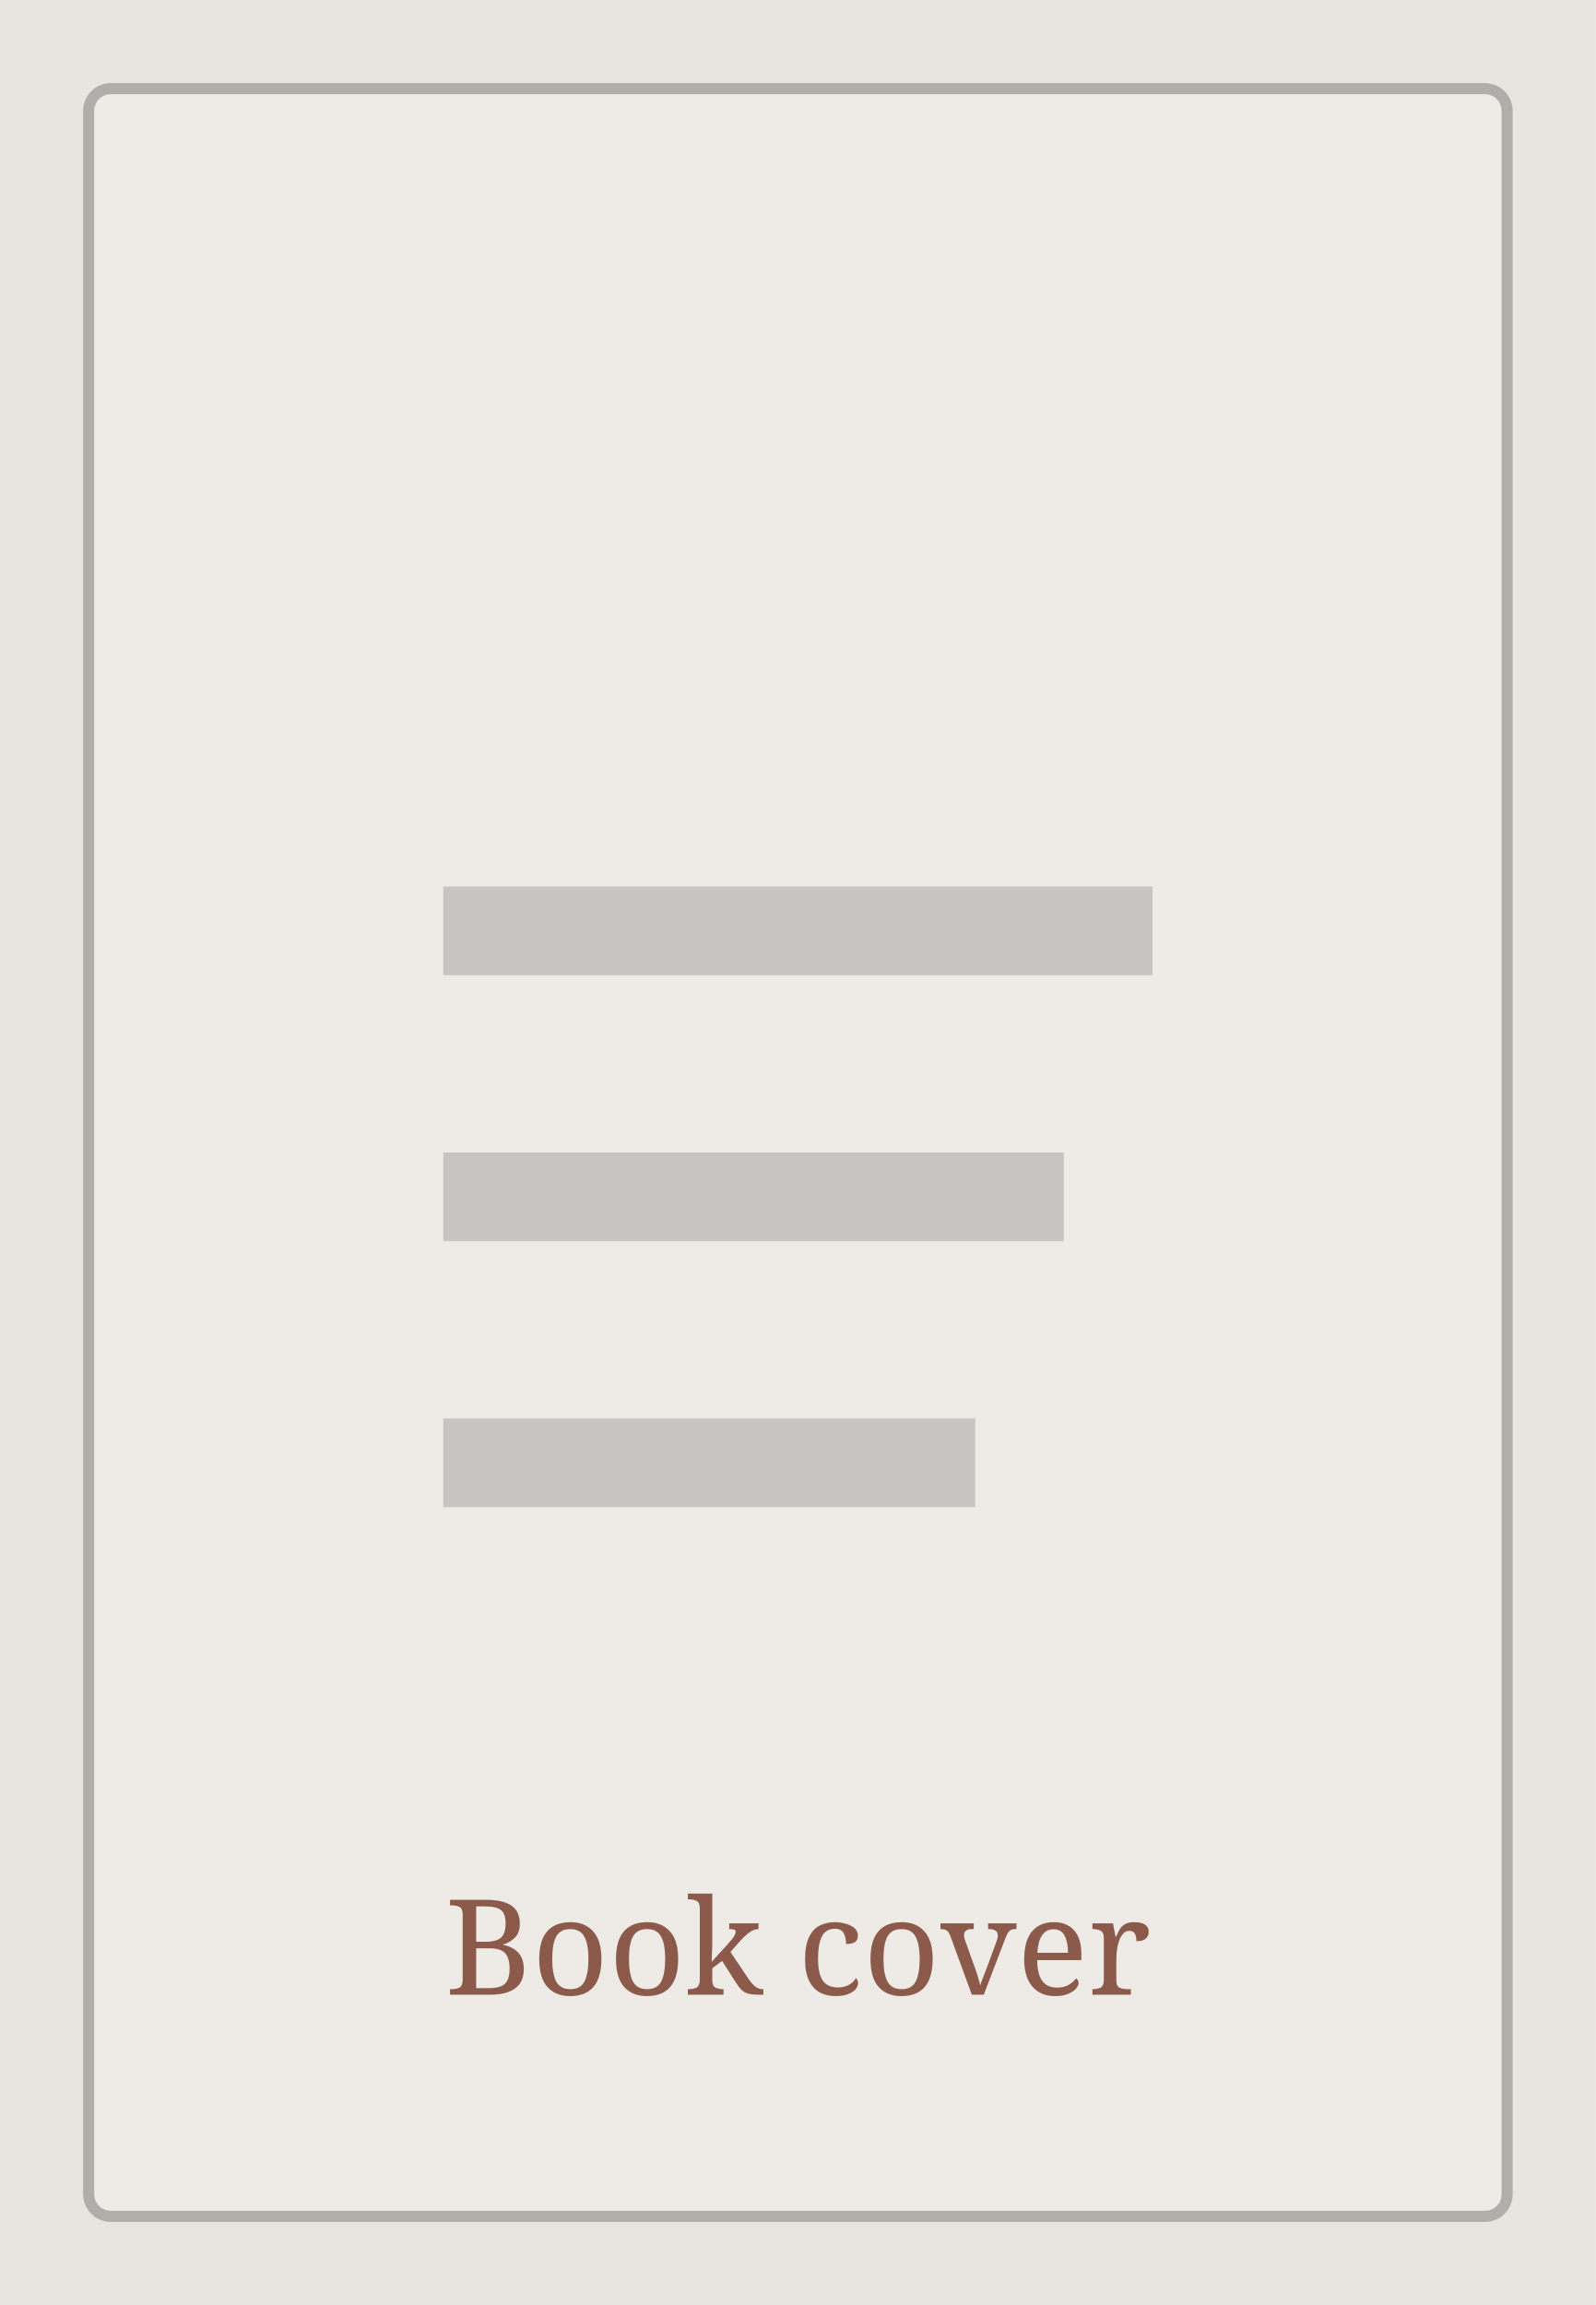
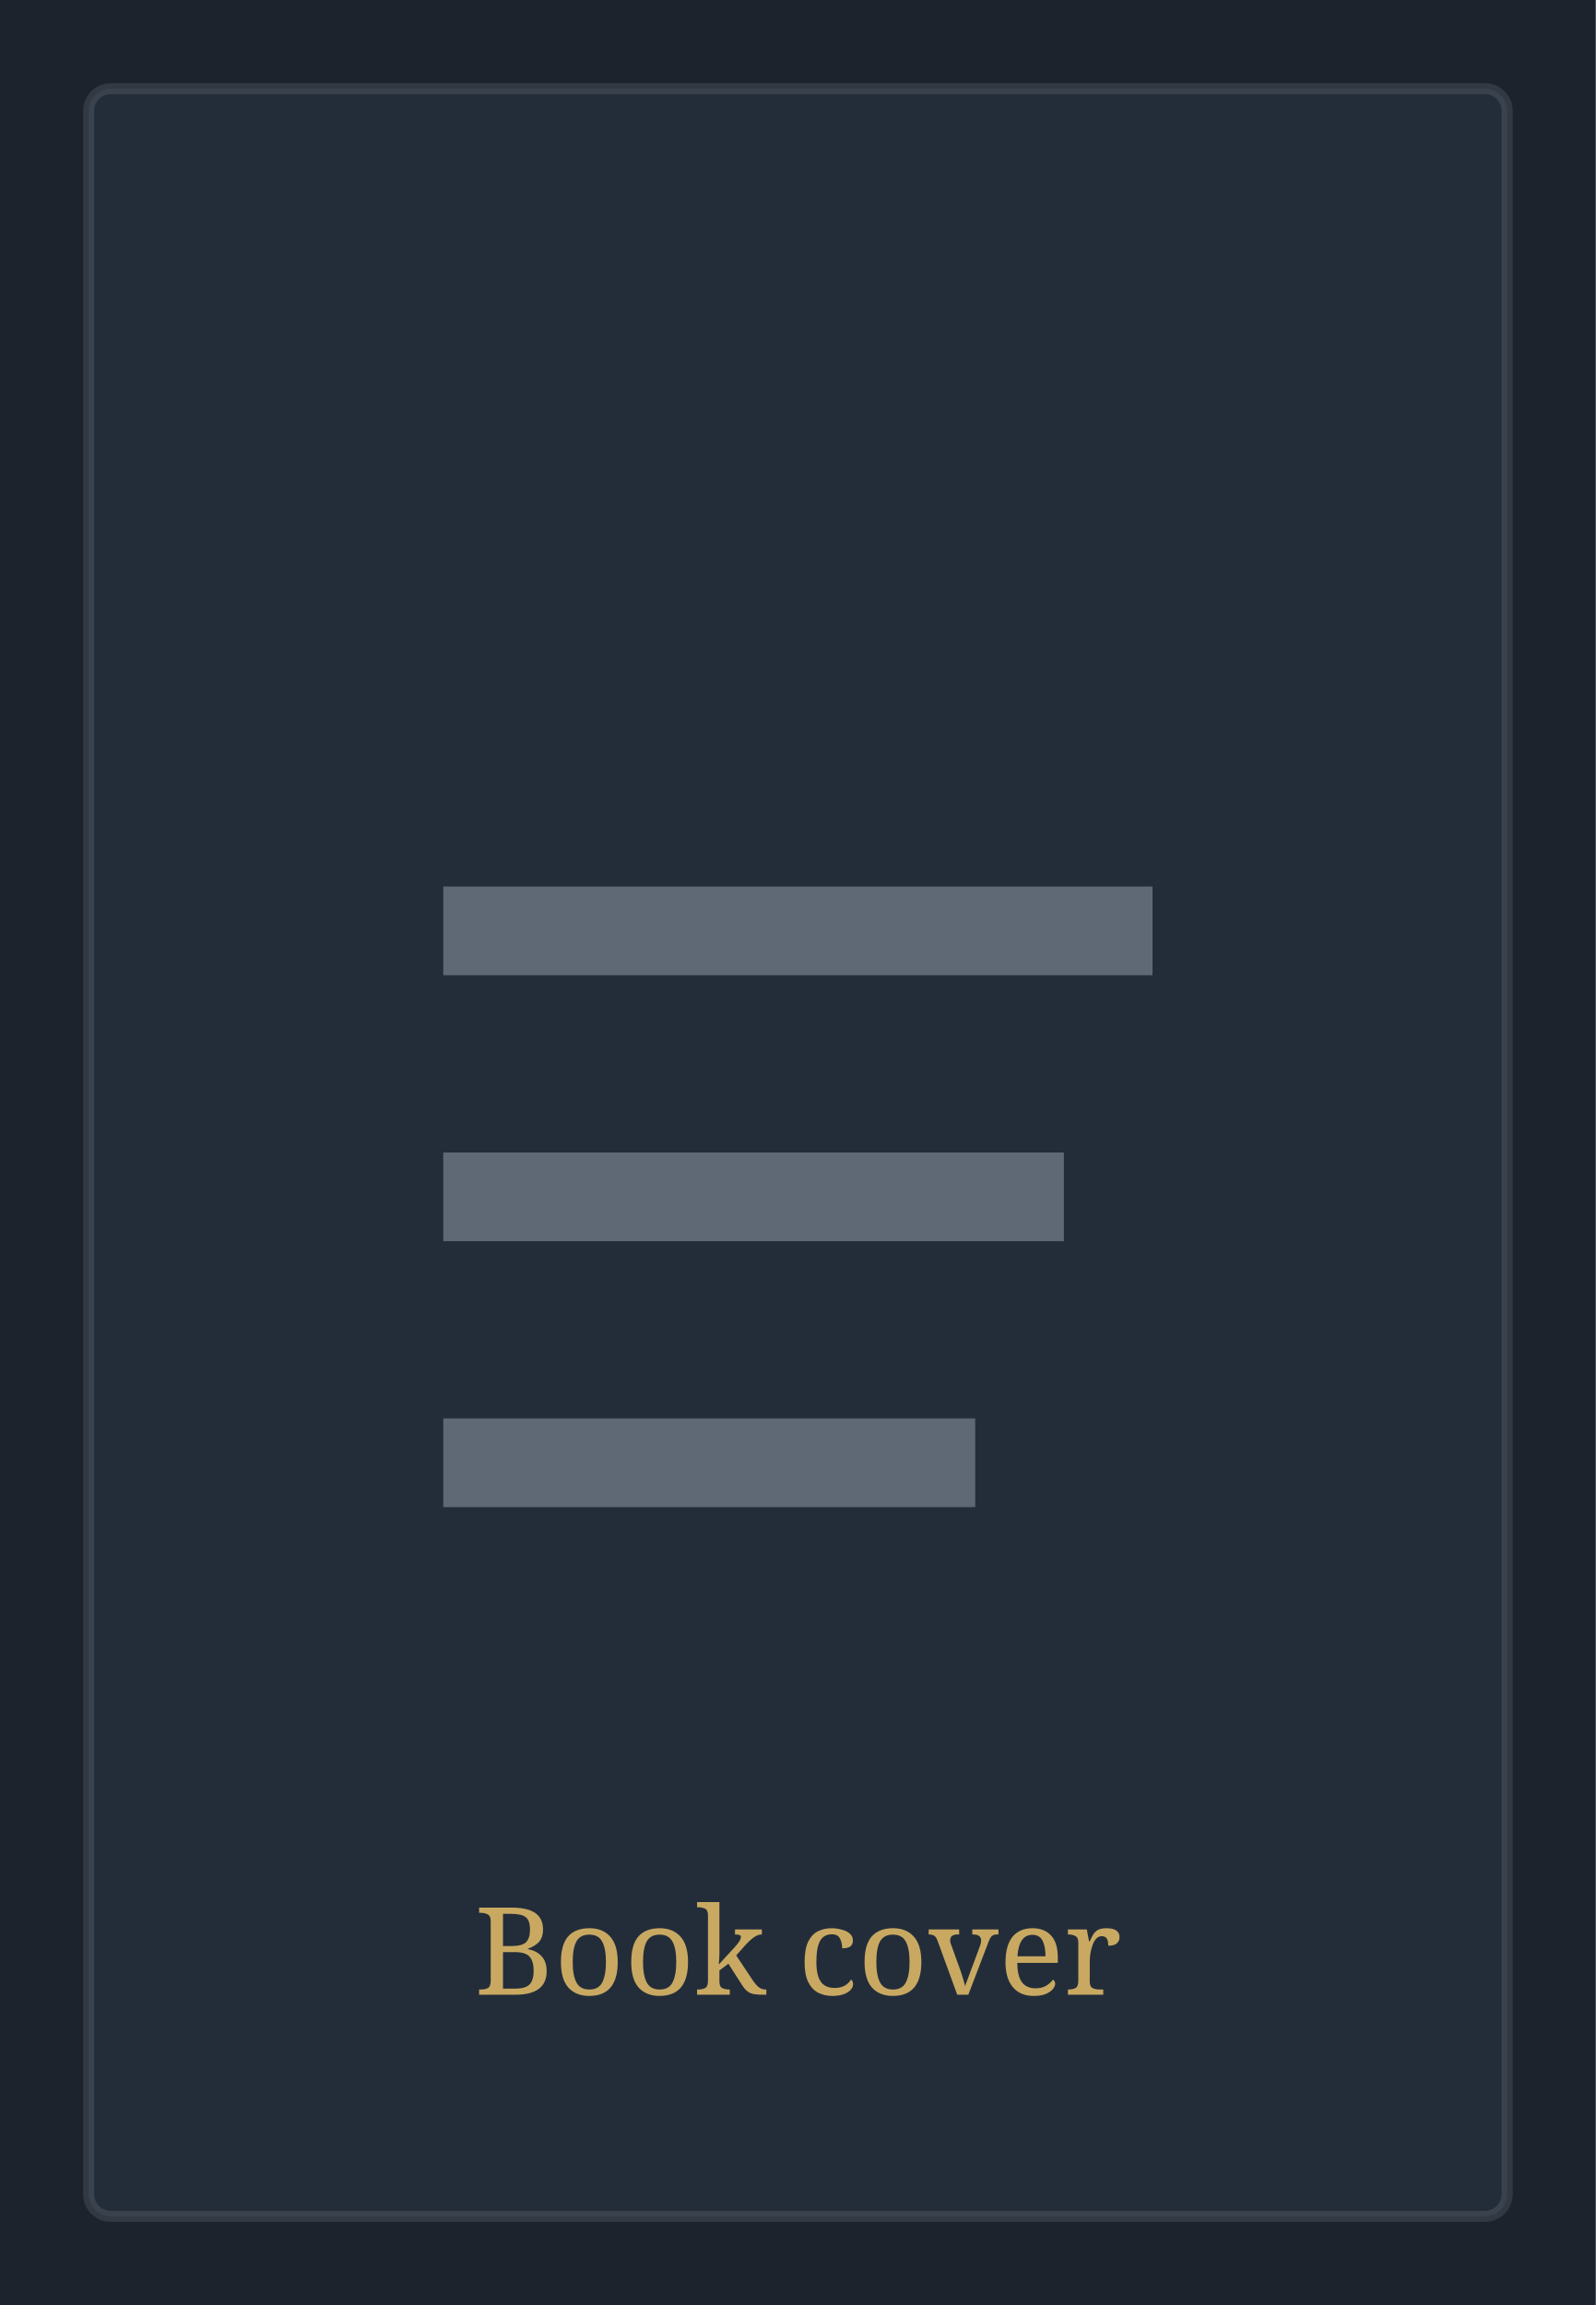
<svg xmlns="http://www.w3.org/2000/svg" viewBox="0 0 144 208" fill="none" class="w-full h-full">
-   <rect width="144" height="208" fill="#e8e4df" />
-   <rect x="8" y="8" width="128" height="192" rx="2" fill="#faf8f5" stroke="#2c2c2c" stroke-width="1" opacity="0.3" />
-   <path d="M40 80h64v8H40V80zm0 24h56v8H40v-8zm0 24h48v8H40v-8z" fill="#2c2c2c" opacity="0.2" />
-   <text x="72" y="180" text-anchor="middle" fill="#8b5a4a" font-family="Georgia, serif" font-size="12">Book cover</text>
+   <rect width="144" height="208" fill="#1c232d" />
+   <rect x="8" y="8" width="128" height="192" rx="2" fill="#232d3a" stroke="rgba(255,255,255,0.1)" stroke-width="1" />
+   <path d="M40 80h64v8H40V80zm0 24h56v8H40v-8zm0 24h48v8H40v-8z" fill="#9ca3af" opacity="0.5" />
+   <text x="72" y="180" text-anchor="middle" fill="#c9a962" font-family="Georgia, serif" font-size="11">Book cover</text>
</svg>
